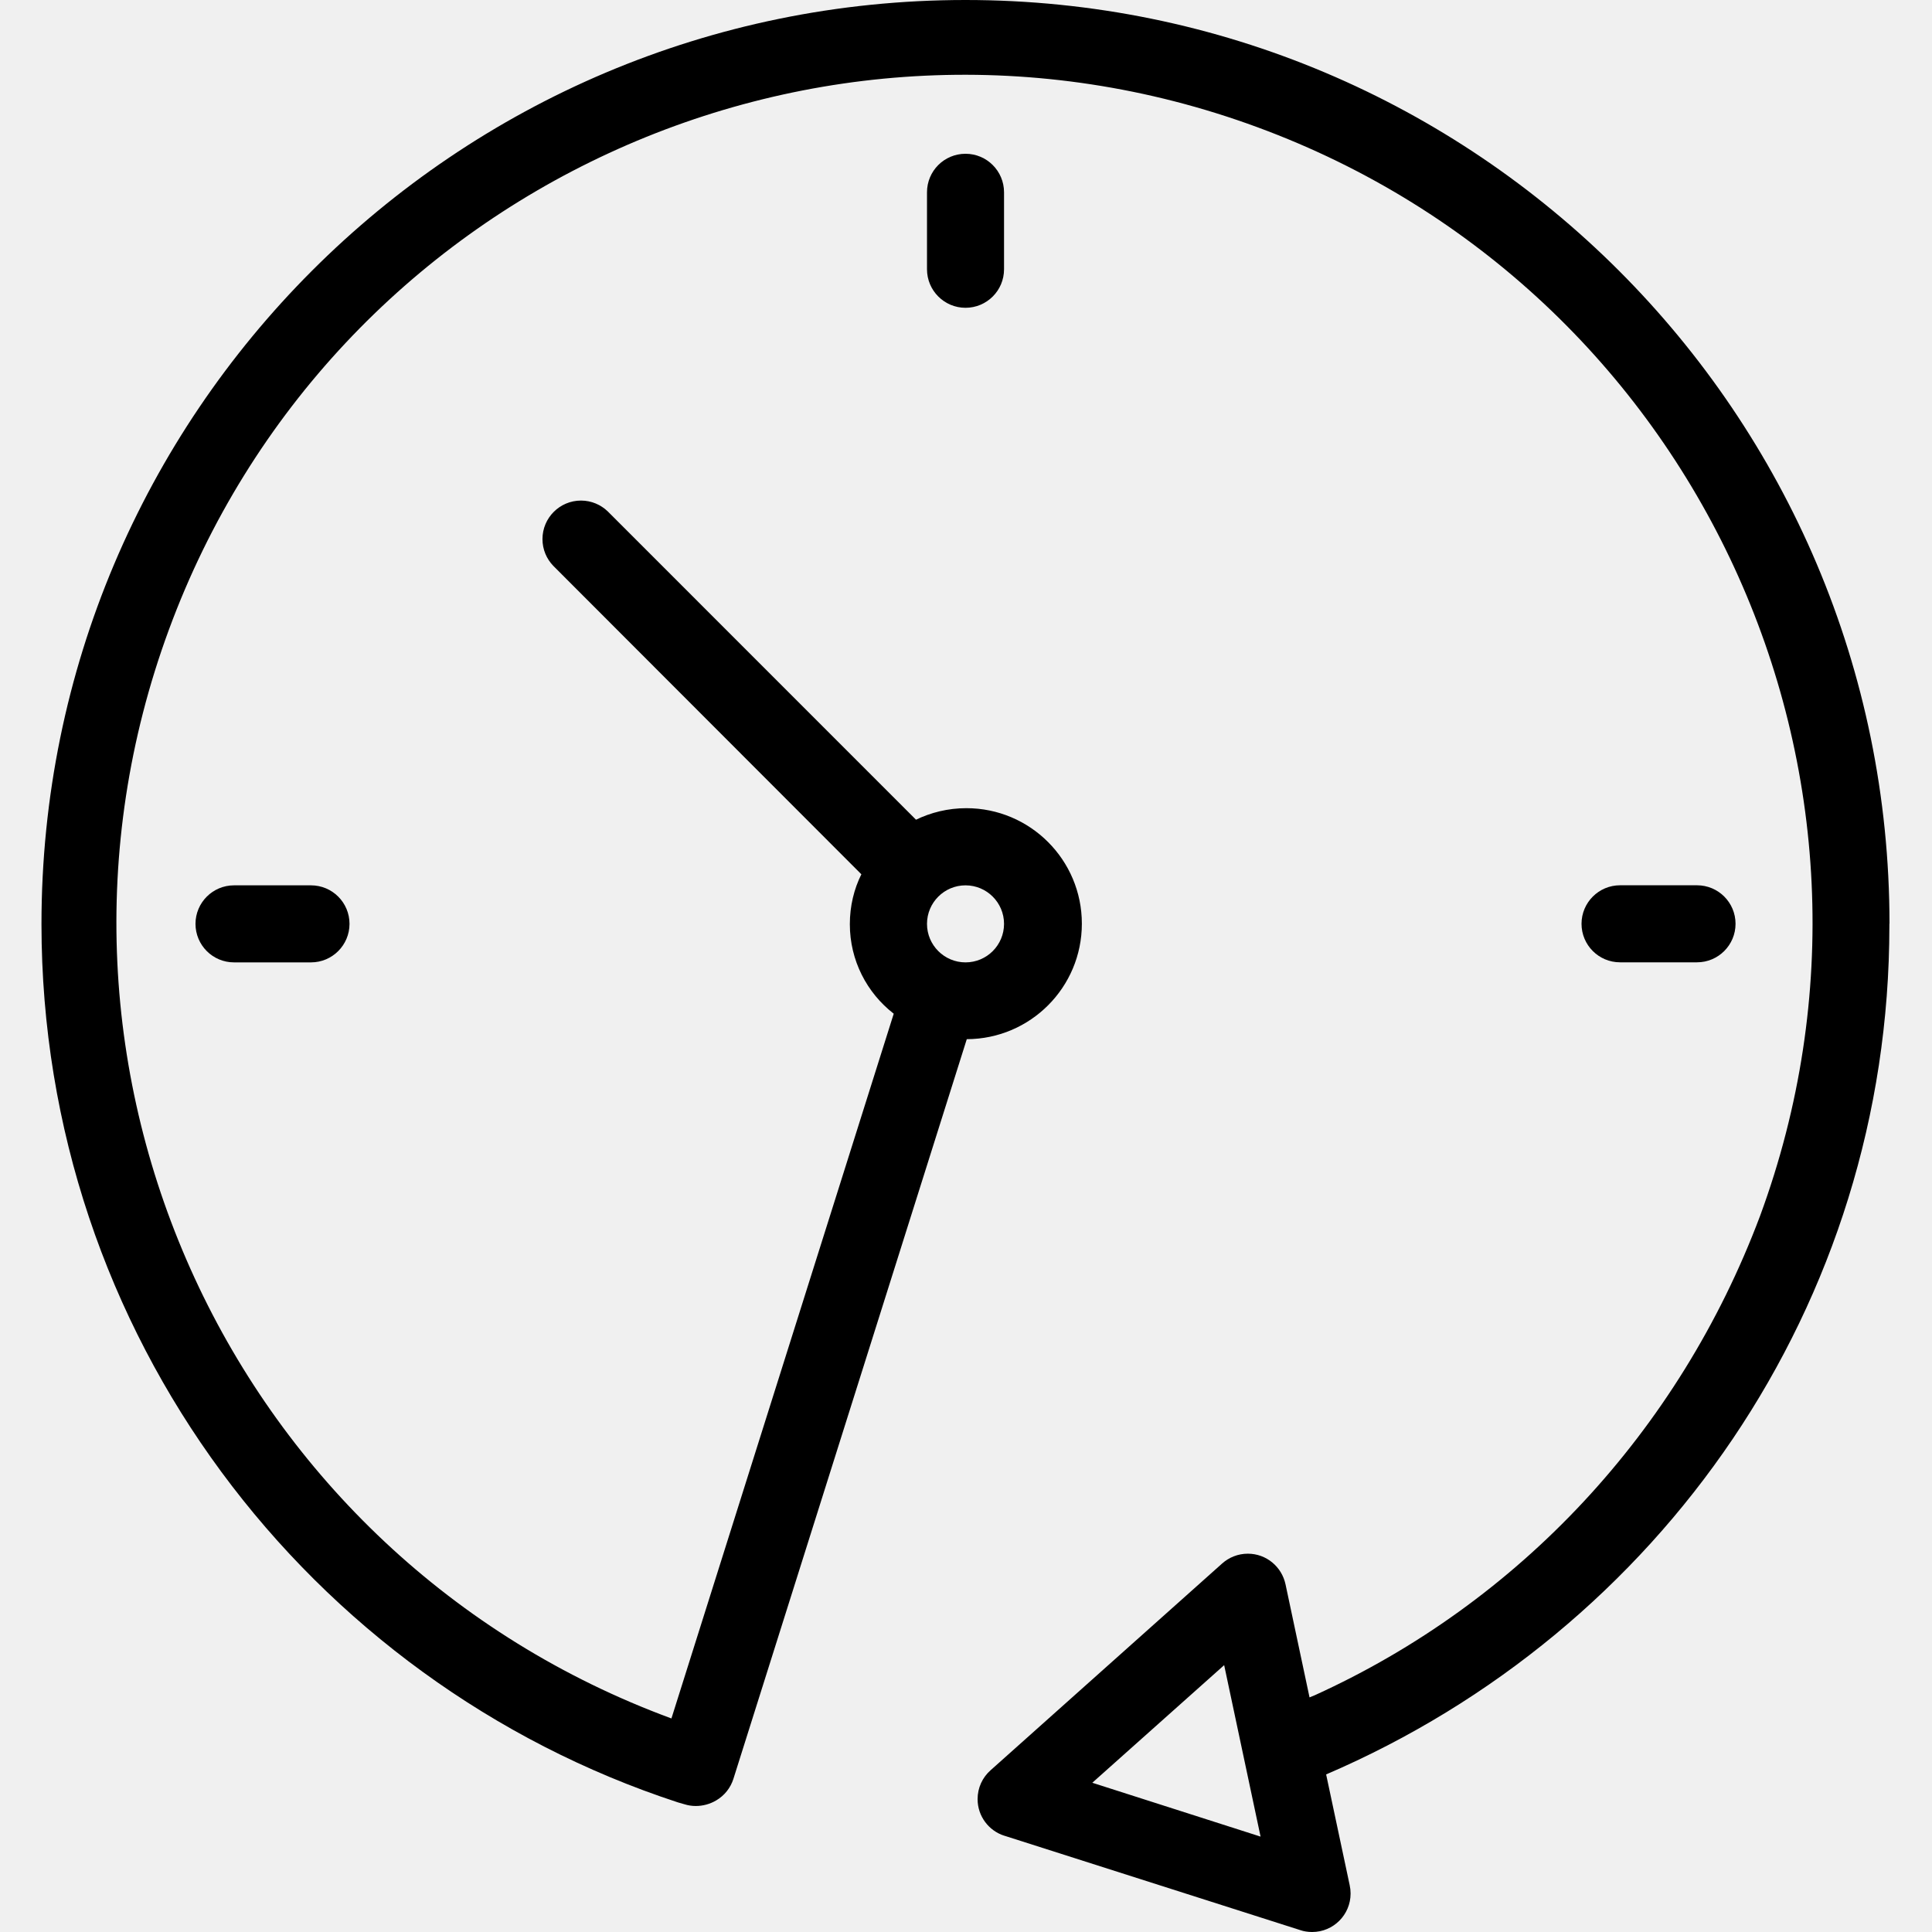
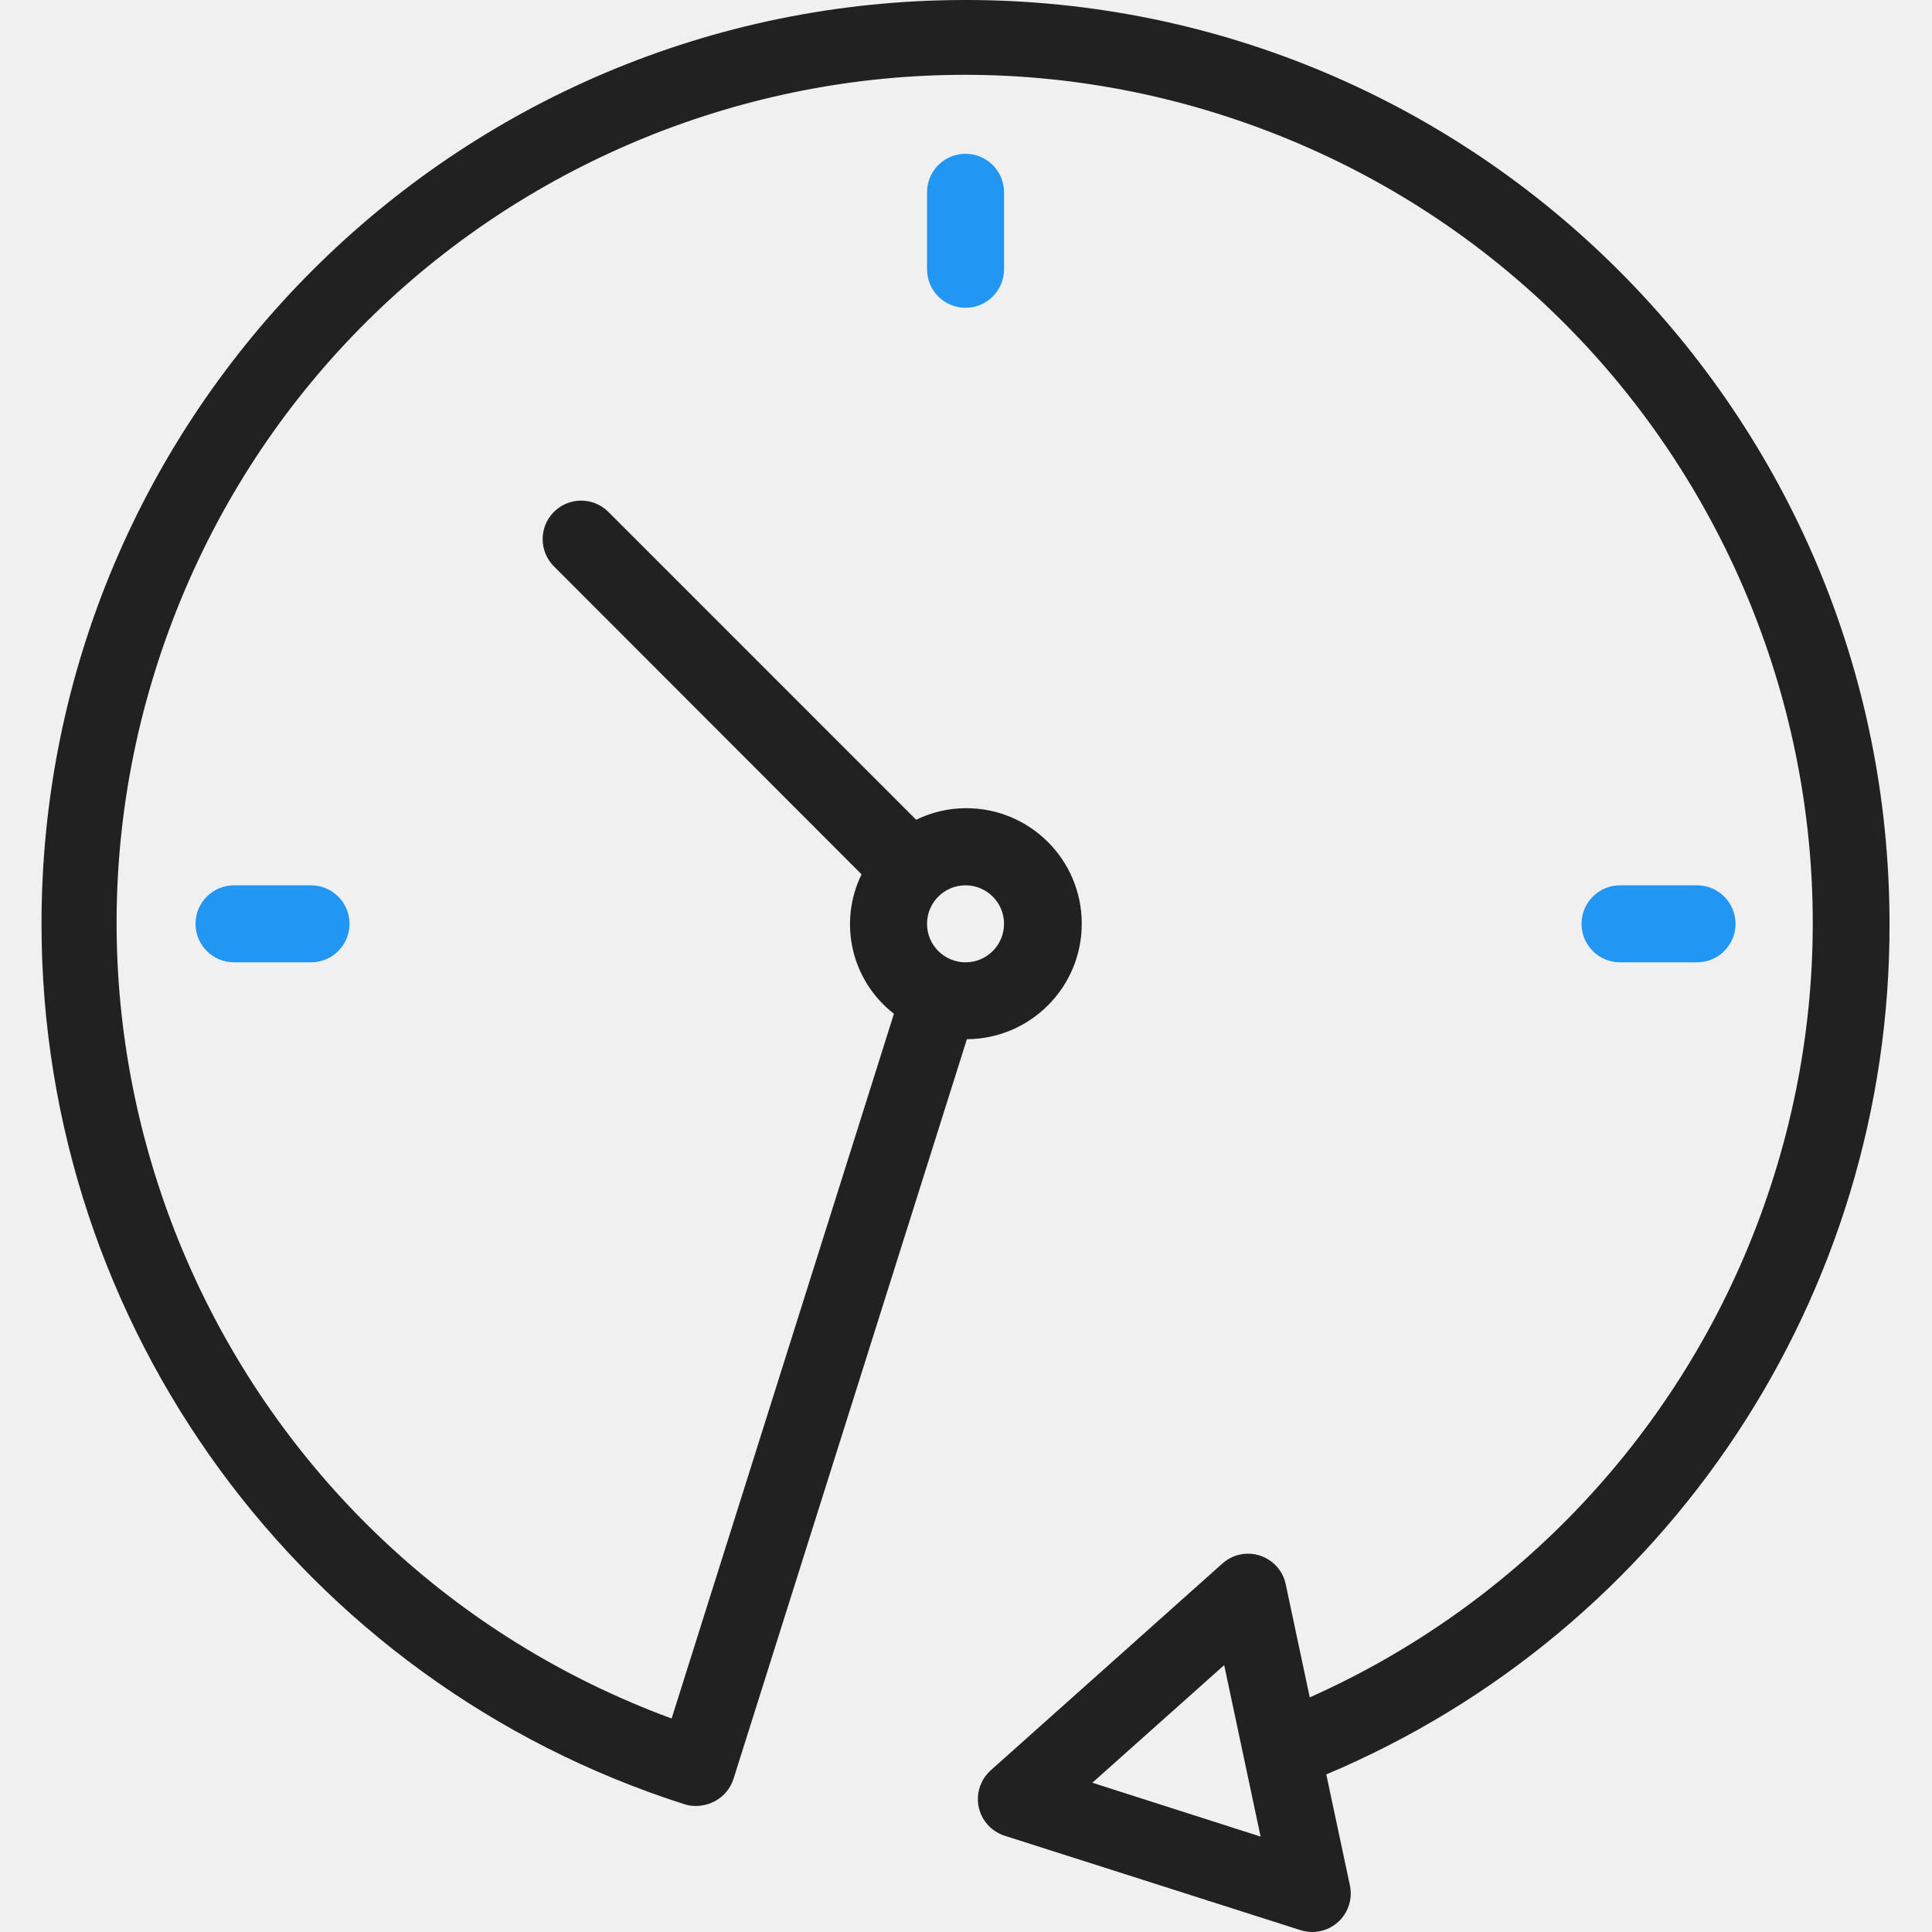
- <svg xmlns="http://www.w3.org/2000/svg" version="1.1" width="32" height="32" viewBox="0 0 32 32">
-   <path d="M31.296 15.301c-0.001-8.452-6.855-15.303-15.308-15.301s-15.303 6.855-15.301 15.308c0.002 6.788 4.422 12.543 10.541 14.545l0.108 0.031c0.061 0.019 0.123 0.029 0.187 0.029 0.12 0 0.238-0.032 0.342-0.094 0.135-0.080 0.236-0.207 0.283-0.357l3.865-12.25c1.054-0.004 1.906-0.859 1.906-1.913 0-1.056-0.856-1.913-1.913-1.913-0.303 0-0.59 0.071-0.845 0.196l0.011-0.005-5.106-5.107c-0.114-0.11-0.271-0.179-0.443-0.179-0.352 0-0.638 0.286-0.638 0.638 0 0.172 0.068 0.328 0.179 0.443l-0-0 5.103 5.109c-0.121 0.241-0.191 0.525-0.191 0.826 0 0.602 0.283 1.137 0.723 1.48l0.004 0.003-3.682 11.673c-7.278-2.681-11.004-10.754-8.324-18.032s10.754-11.004 18.032-8.323c7.278 2.681 11.004 10.754 8.323 18.032-1.345 3.581-4.003 6.406-7.374 7.938l-0.088 0.036-0.398-1.874c-0.063-0.291-0.318-0.506-0.624-0.506-0.164 0-0.313 0.062-0.426 0.163l0.001-0.001-3.837 3.426c-0.132 0.117-0.214 0.287-0.214 0.477 0 0.283 0.185 0.524 0.441 0.606l0.005 0.001 4.899 1.563c0.058 0.020 0.126 0.031 0.196 0.031 0.352 0 0.637-0.285 0.637-0.637 0-0.047-0.005-0.093-0.015-0.138l0.001 0.004-0.391-1.839c5.528-2.374 9.329-7.772 9.329-14.057 0-0.011 0-0.023-0-0.034v0.002zM15.992 14.664c0.352 0 0.638 0.286 0.638 0.638s-0.285 0.638-0.638 0.638v0c-0.352 0-0.638-0.286-0.638-0.638s0.286-0.638 0.638-0.638v0zM18.092 29.528l2.184-1.948 0.603 2.84-2.787-0.892z" />
-   <path d="M15.354 3.185v1.275c0 0.352 0.286 0.638 0.638 0.638s0.638-0.285 0.638-0.638v0-1.275c0-0.352-0.285-0.638-0.638-0.638s-0.638 0.285-0.638 0.638v0zM3.876 14.664c-0.352 0-0.638 0.286-0.638 0.638s0.285 0.638 0.638 0.638h1.275c0.352 0 0.638-0.286 0.638-0.638s-0.285-0.638-0.638-0.638h-1.275zM28.108 15.939c0.352 0 0.638-0.286 0.638-0.638s-0.285-0.638-0.638-0.638h-1.275c-0.352 0-0.638 0.286-0.638 0.638s0.285 0.638 0.638 0.638h1.275z" />
+ <svg xmlns="http://www.w3.org/2000/svg" width="70" height="70" viewBox="0 0 70 70" fill="none">
+   <g clip-path="url(#clip0_1_6198)">
+     <path d="M68.461 33.471C68.458 14.982 53.466 -0.004 34.975 6.99302e-07C16.486 0.004 1.5 14.996 1.504 33.486C1.507 48.05 10.925 60.941 24.799 65.371C24.932 65.413 25.07 65.434 25.208 65.434C25.472 65.433 25.73 65.363 25.957 65.229C26.253 65.054 26.473 64.776 26.577 64.449L35.032 37.652C37.343 37.64 39.207 35.757 39.194 33.446C39.183 31.134 37.3 29.271 34.988 29.282C34.367 29.285 33.753 29.428 33.194 29.701L22.025 18.53C21.471 17.995 20.588 18.011 20.053 18.564C19.53 19.105 19.53 19.962 20.053 20.503L31.216 31.679C30.36 33.428 30.849 35.538 32.389 36.73L24.334 62.265C8.414 56.4 0.262 38.74 6.126 22.82C11.991 6.9 29.65 -1.252 45.571 4.613C61.491 10.477 69.643 28.137 63.778 44.057C60.913 51.835 55.026 58.125 47.455 61.499L46.584 57.399C46.425 56.645 45.684 56.164 44.931 56.323C44.693 56.374 44.473 56.486 44.291 56.648L35.898 64.141C35.322 64.653 35.271 65.535 35.783 66.111C35.95 66.297 36.164 66.436 36.403 66.513L47.119 69.933C47.852 70.168 48.638 69.765 48.873 69.031C48.948 68.799 48.96 68.553 48.91 68.314L48.054 64.291C60.445 59.068 68.49 46.918 68.461 33.471ZM34.983 32.077C35.753 32.077 36.378 32.701 36.378 33.471C36.378 34.242 35.753 34.867 34.983 34.867C34.212 34.867 33.588 34.242 33.588 33.471C33.588 32.701 34.212 32.077 34.983 32.077ZM39.577 64.592L44.355 60.33L45.674 66.543L39.577 64.592Z" fill="#212121" />
+     <path d="M33.588 6.967V9.757C33.588 10.528 34.212 11.152 34.983 11.152C35.753 11.152 36.378 10.528 36.378 9.757V6.967C36.378 6.197 35.753 5.572 34.983 5.572C34.212 5.572 33.588 6.197 33.588 6.967Z" fill="#2196F3" />
+     <path d="M8.479 32.077C7.708 32.077 7.084 32.701 7.084 33.471C7.084 34.242 7.708 34.867 8.479 34.867H11.269C12.039 34.867 12.664 34.242 12.664 33.471C12.664 32.701 12.039 32.077 11.269 32.077H8.479Z" fill="#2196F3" />
+     <path d="M61.486 34.867C62.257 34.867 62.882 34.242 62.882 33.471C62.882 32.701 62.257 32.077 61.486 32.077H58.697C57.926 32.077 57.302 32.701 57.302 33.471C57.302 34.242 57.926 34.867 58.697 34.867H61.486Z" fill="#2196F3" />
+   </g>
+   <defs>
+     <clipPath id="clip0_1_6198">
+       <rect width="70" height="70" fill="white" />
+     </clipPath>
+   </defs>
</svg>
